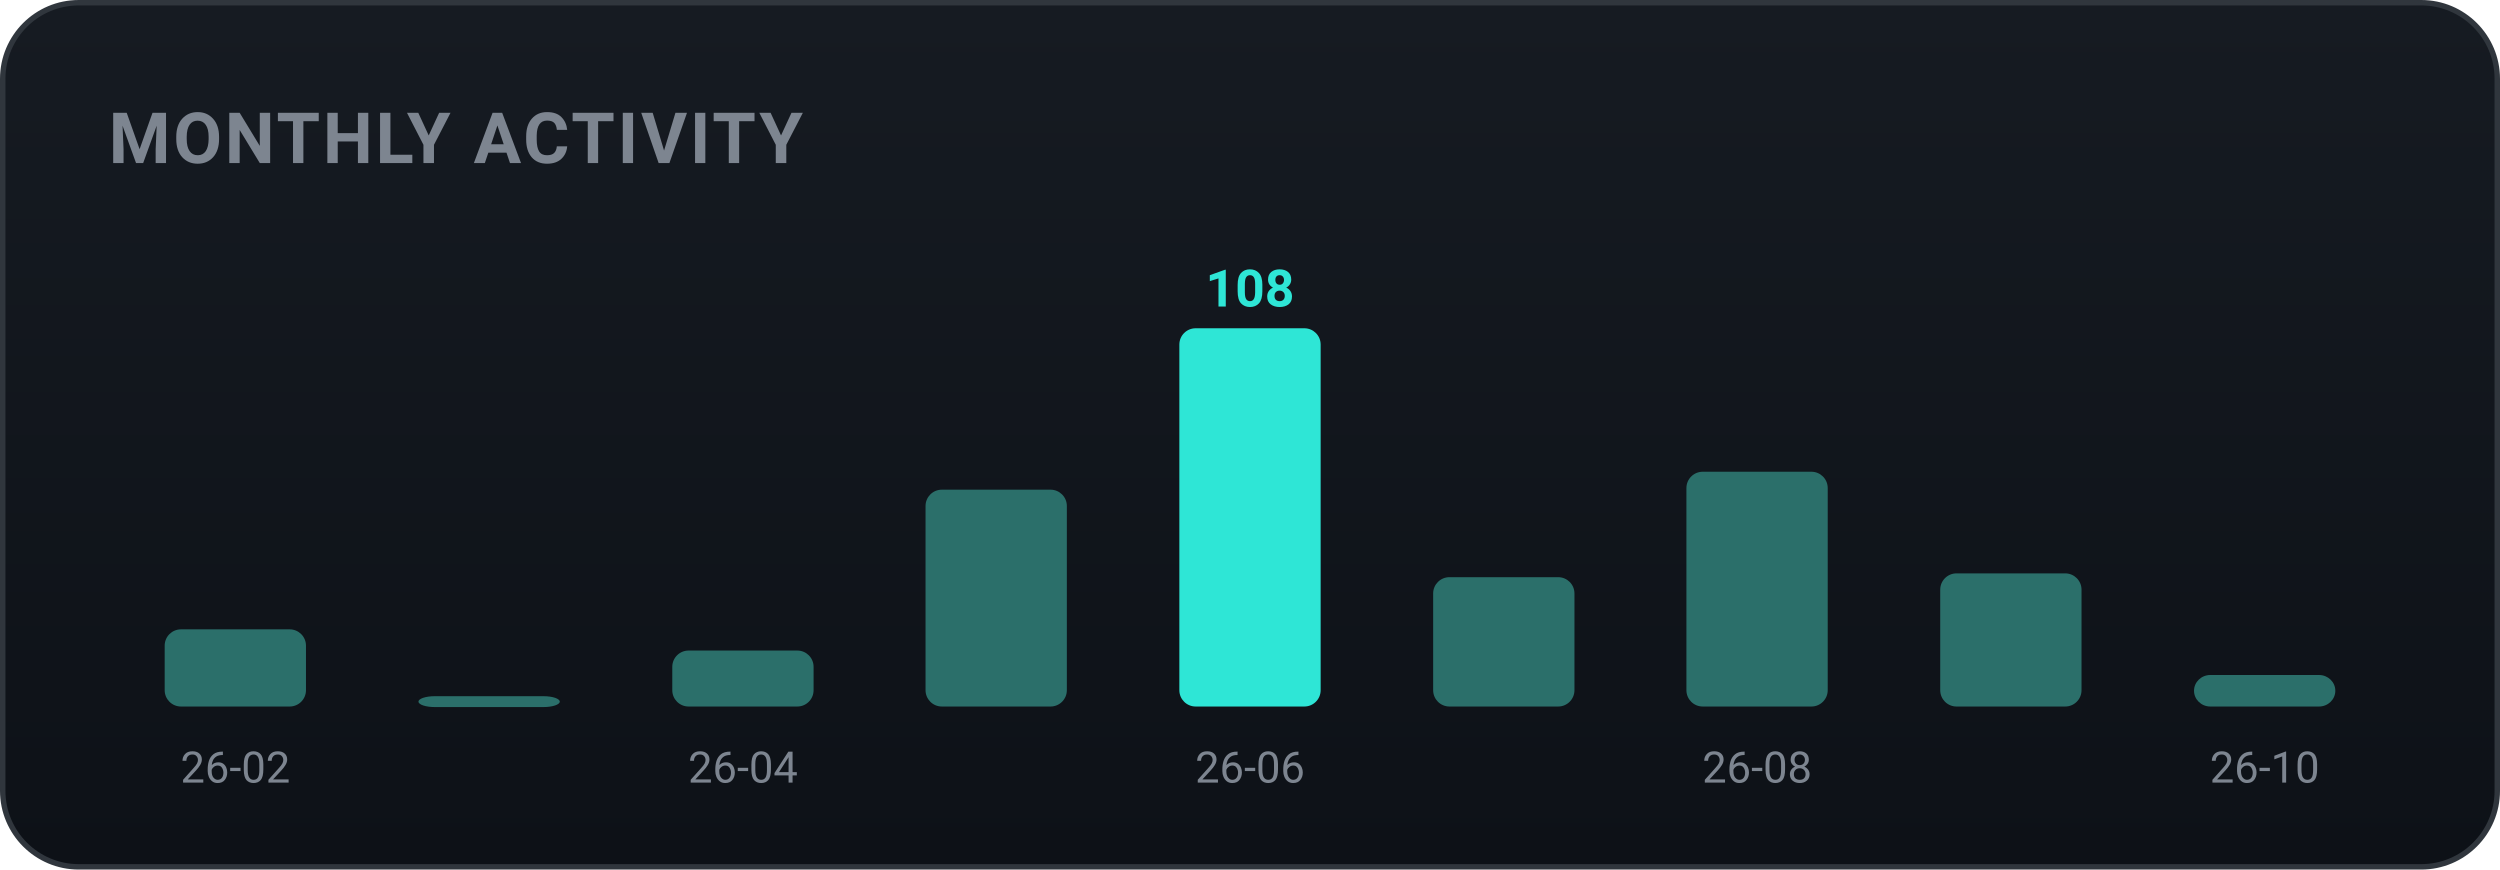
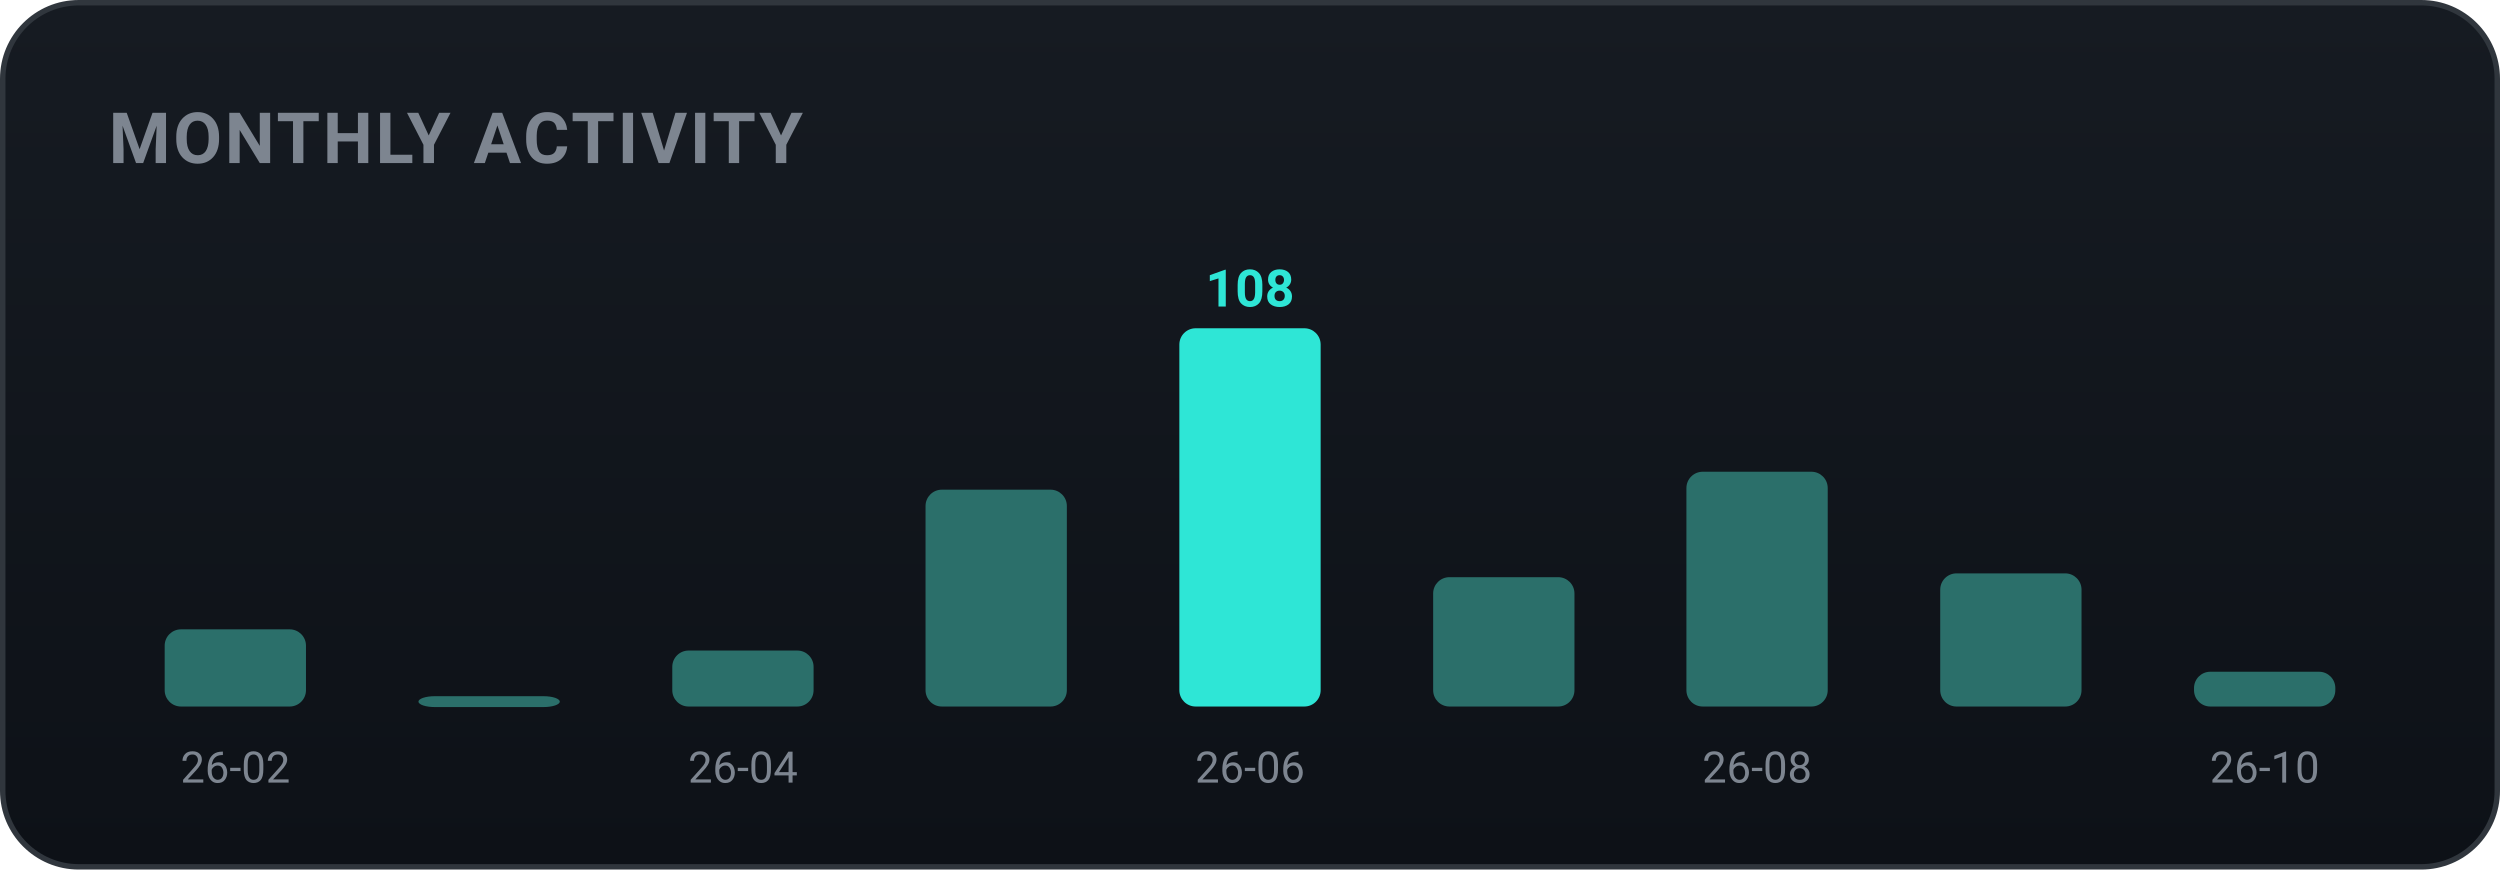
<svg xmlns="http://www.w3.org/2000/svg" width="460" height="160" viewBox="0 0 460 160" role="img" font-family="-apple-system,BlinkMacSystemFont,'Segoe UI',Roboto,'Apple SD Gothic Neo','Malgun Gothic',sans-serif">
  <defs>
    <linearGradient id="bgg" x1="0" y1="0" x2="0" y2="1">
      <stop offset="0" stop-color="#161b22" />
      <stop offset="1" stop-color="#0d1117" />
    </linearGradient>
  </defs>
  <rect x="0.5" y="0.5" width="459" height="159" rx="14" fill="url(#bgg)" stroke="#30363d" />
  <text x="20" y="30" font-family="-apple-system,BlinkMacSystemFont,'Segoe UI',Roboto,'Apple SD Gothic Neo','Malgun Gothic',sans-serif" font-size="13" font-weight="700" fill="#7d8590" letter-spacing="0.5">MONTHLY ACTIVITY</text>
  <rect x="30.3" y="115.8" width="26.0" height="14.2" rx="3" fill="#2b6f6a" />
  <text x="43.3" y="144.0" text-anchor="middle" font-size="8" fill="#7d8590">26-02</text>
  <rect x="77.0" y="128.1" width="26.0" height="2.0" rx="3" fill="#2b6f6a" />
  <rect x="123.7" y="119.7" width="26.0" height="10.3" rx="3" fill="#2b6f6a" />
  <text x="136.7" y="144.0" text-anchor="middle" font-size="8" fill="#7d8590">26-04</text>
  <rect x="170.3" y="90.1" width="26.0" height="39.9" rx="3" fill="#2b6f6a" />
  <rect x="217.0" y="60.4" width="26.0" height="69.6" rx="3" fill="#2ee6d6" />
  <text x="230.0" y="56.4" text-anchor="middle" font-size="9.5" font-weight="700" fill="#2ee6d6">108</text>
  <text x="230.0" y="144.0" text-anchor="middle" font-size="8" fill="#7d8590">26-06</text>
  <rect x="263.7" y="106.2" width="26.0" height="23.8" rx="3" fill="#2b6f6a" />
  <rect x="310.3" y="86.8" width="26.0" height="43.2" rx="3" fill="#2b6f6a" />
  <text x="323.3" y="144.0" text-anchor="middle" font-size="8" fill="#7d8590">26-08</text>
  <rect x="357.0" y="105.5" width="26.0" height="24.5" rx="3" fill="#2b6f6a" />
-   <rect x="403.7" y="124.2" width="26.0" height="5.8" rx="3" fill="#2b6f6a" />
+   <rect x="403.7" y="123.6" width="26.0" height="6.4" rx="3" fill="#2b6f6a" />
  <text x="416.7" y="144.0" text-anchor="middle" font-size="8" fill="#7d8590">26-10</text>
</svg>
